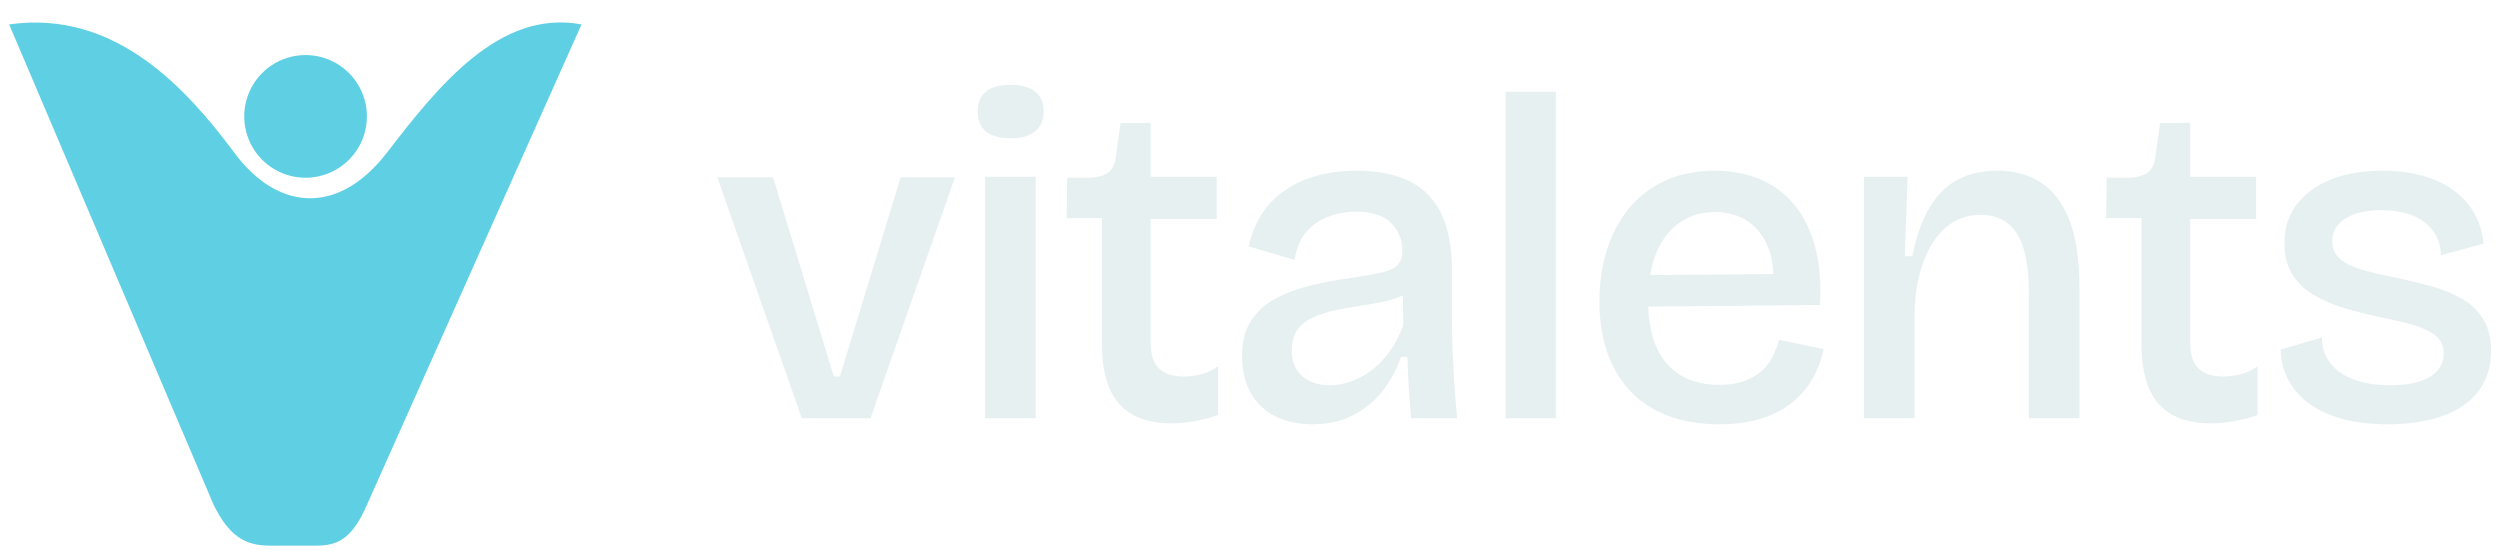
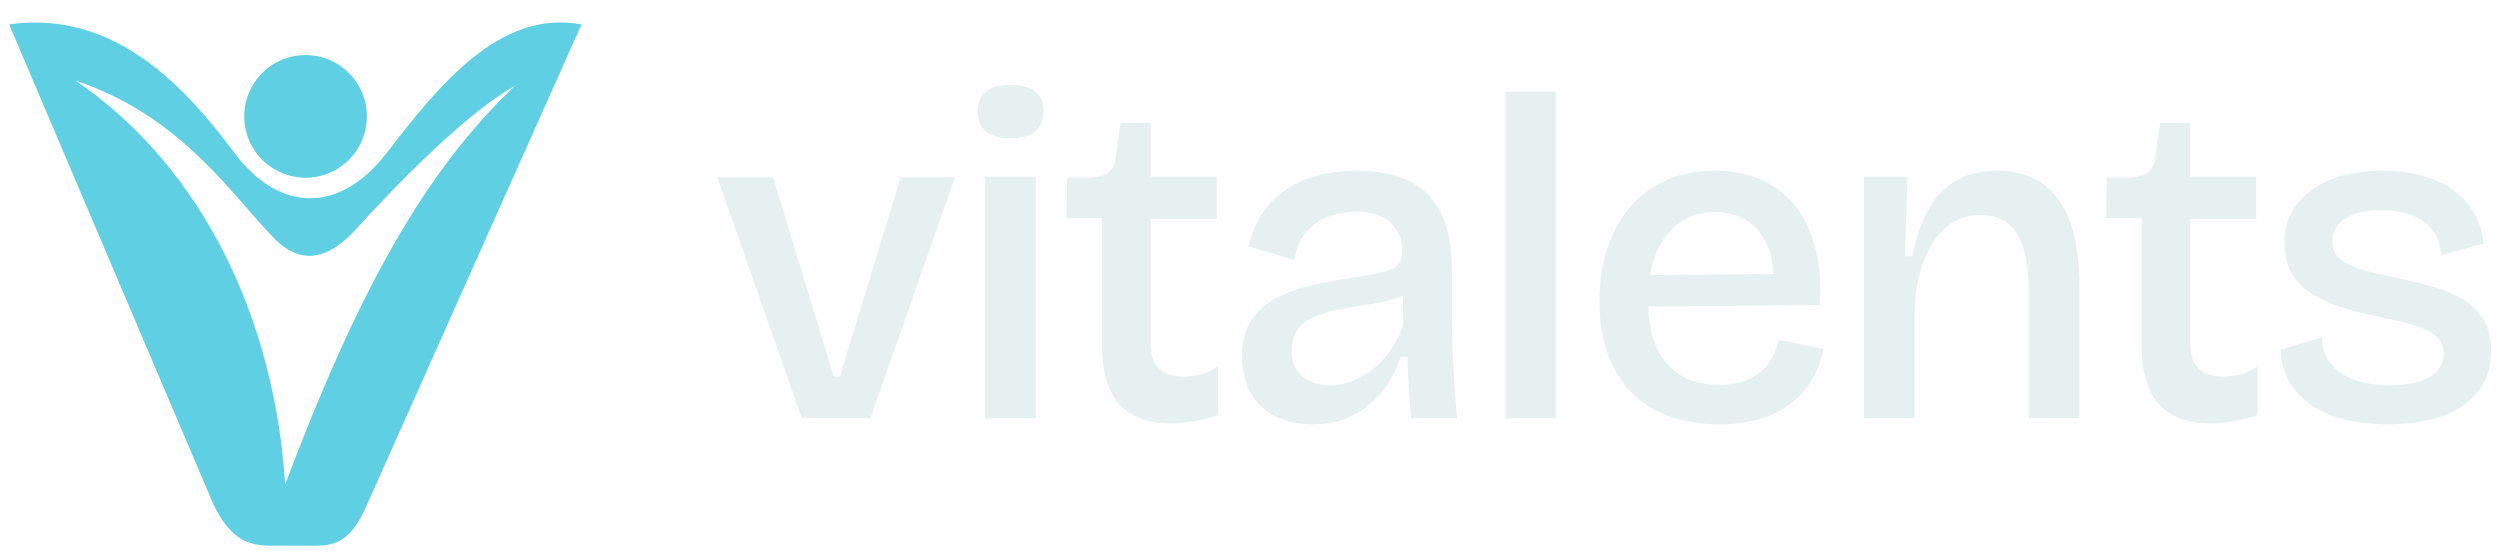
<svg xmlns="http://www.w3.org/2000/svg" viewBox="39.71 38.14 138.03 30.62">
-   <g fill="#5FD0E3">
+   <g fill="#5FD0E3" fill-rule="evenodd">
    <path d="M 40.215 39.488 C 46.141 38.641 50.09 43.156 52.629 46.543 C 54.887 49.645 58.273 50.211 61.094 46.543 C 63.918 42.875 67.305 38.641 71.816 39.488 L 59.969 66.012 C 59.121 67.984 58.273 68.266 57.145 68.266 L 54.605 68.266 C 53.195 68.266 52.348 67.703 51.504 66.012 Z M 43.883 42.59 C 49.809 44.566 52.629 49.082 54.887 51.34 C 56.297 52.75 57.711 52.465 59.121 51.055 C 61.941 47.953 65.609 44.285 68.148 42.875 C 63.07 47.672 59.402 54.441 55.453 64.883 C 54.887 55.852 50.938 47.387 43.883 42.59 Z M 43.883 42.59 " />
    <path d="M 59.969 44.566 L 59.965 44.625 L 59.965 44.684 L 59.957 44.801 L 59.953 44.863 L 59.949 44.922 L 59.926 45.098 L 59.914 45.156 L 59.906 45.211 L 59.895 45.27 L 59.879 45.328 L 59.867 45.387 L 59.852 45.441 L 59.836 45.5 L 59.82 45.555 L 59.801 45.613 L 59.762 45.723 L 59.742 45.781 L 59.719 45.836 L 59.699 45.891 L 59.676 45.945 L 59.648 45.996 L 59.625 46.051 L 59.598 46.105 L 59.543 46.207 L 59.512 46.258 L 59.484 46.309 L 59.422 46.41 L 59.387 46.461 L 59.355 46.508 L 59.32 46.559 L 59.25 46.652 L 59.211 46.699 L 59.176 46.742 L 59.137 46.789 L 59.059 46.875 L 59.016 46.918 L 58.977 46.961 L 58.934 47.004 L 58.848 47.082 L 58.801 47.121 L 58.758 47.16 L 58.711 47.199 L 58.523 47.34 L 58.473 47.375 L 58.426 47.406 L 58.273 47.5 L 58.172 47.555 L 58.117 47.582 L 58.066 47.609 L 58.012 47.637 L 57.848 47.707 L 57.793 47.727 L 57.738 47.75 L 57.684 47.77 L 57.629 47.785 L 57.57 47.805 L 57.516 47.82 L 57.398 47.852 L 57.344 47.867 L 57.168 47.902 L 56.875 47.941 L 56.758 47.949 L 56.699 47.949 L 56.641 47.953 L 56.523 47.953 L 56.461 47.949 L 56.402 47.949 L 56.285 47.941 L 55.992 47.902 L 55.934 47.891 L 55.879 47.879 L 55.82 47.867 L 55.703 47.836 L 55.648 47.82 L 55.59 47.805 L 55.535 47.785 L 55.48 47.77 L 55.422 47.75 L 55.367 47.727 L 55.312 47.707 L 55.148 47.637 L 55.098 47.609 L 55.043 47.582 L 54.941 47.527 L 54.887 47.5 L 54.785 47.438 L 54.738 47.406 L 54.688 47.375 L 54.641 47.34 L 54.59 47.305 L 54.449 47.199 L 54.406 47.16 L 54.359 47.121 L 54.23 47.004 L 54.145 46.918 L 54.027 46.789 L 53.988 46.742 L 53.949 46.699 L 53.914 46.652 L 53.875 46.605 L 53.84 46.559 L 53.809 46.508 L 53.773 46.461 L 53.648 46.258 L 53.621 46.207 L 53.59 46.156 L 53.562 46.105 L 53.539 46.051 L 53.512 45.996 L 53.488 45.945 L 53.441 45.836 L 53.422 45.781 L 53.398 45.723 L 53.359 45.613 L 53.344 45.555 L 53.328 45.5 L 53.309 45.441 L 53.297 45.387 L 53.281 45.328 L 53.258 45.211 L 53.246 45.156 L 53.238 45.098 L 53.227 45.039 L 53.219 44.98 L 53.215 44.922 L 53.207 44.863 L 53.203 44.801 L 53.195 44.684 L 53.195 44.449 L 53.203 44.332 L 53.207 44.27 L 53.215 44.211 L 53.219 44.152 L 53.227 44.094 L 53.238 44.035 L 53.246 43.98 L 53.281 43.805 L 53.297 43.746 L 53.309 43.691 L 53.328 43.633 L 53.344 43.578 L 53.359 43.52 L 53.398 43.41 L 53.422 43.352 L 53.441 43.297 L 53.488 43.188 L 53.512 43.137 L 53.539 43.082 L 53.562 43.031 L 53.59 42.977 L 53.621 42.926 L 53.648 42.875 L 53.773 42.672 L 53.809 42.625 L 53.84 42.578 L 53.875 42.527 L 53.914 42.48 L 53.949 42.438 L 54.027 42.344 L 54.145 42.215 L 54.188 42.172 L 54.23 42.133 L 54.273 42.09 L 54.359 42.012 L 54.406 41.973 L 54.449 41.934 L 54.59 41.828 L 54.641 41.793 L 54.688 41.758 L 54.738 41.727 L 54.785 41.695 L 54.887 41.633 L 54.941 41.605 L 55.043 41.551 L 55.098 41.523 L 55.148 41.496 L 55.312 41.426 L 55.422 41.387 L 55.48 41.363 L 55.535 41.348 L 55.59 41.328 L 55.648 41.312 L 55.703 41.297 L 55.82 41.266 L 55.879 41.254 L 55.934 41.242 L 55.992 41.23 L 56.227 41.199 L 56.285 41.195 L 56.344 41.188 L 56.402 41.184 L 56.461 41.184 L 56.523 41.18 L 56.641 41.18 L 56.699 41.184 L 56.758 41.184 L 56.816 41.188 L 56.875 41.195 L 56.934 41.199 L 57.168 41.23 L 57.344 41.266 L 57.398 41.281 L 57.516 41.312 L 57.57 41.328 L 57.629 41.348 L 57.684 41.363 L 57.738 41.387 L 57.848 41.426 L 58.012 41.496 L 58.066 41.523 L 58.117 41.551 L 58.172 41.578 L 58.273 41.633 L 58.426 41.727 L 58.473 41.758 L 58.523 41.793 L 58.711 41.934 L 58.758 41.973 L 58.801 42.012 L 58.848 42.051 L 58.891 42.09 L 58.934 42.133 L 58.977 42.172 L 59.016 42.215 L 59.059 42.258 L 59.137 42.344 L 59.176 42.391 L 59.211 42.438 L 59.25 42.48 L 59.285 42.527 L 59.32 42.578 L 59.355 42.625 L 59.387 42.672 L 59.422 42.723 L 59.484 42.824 L 59.512 42.875 L 59.543 42.926 L 59.57 42.977 L 59.598 43.031 L 59.625 43.082 L 59.648 43.137 L 59.676 43.188 L 59.699 43.242 L 59.719 43.297 L 59.742 43.352 L 59.762 43.41 L 59.801 43.52 L 59.82 43.578 L 59.836 43.633 L 59.852 43.691 L 59.867 43.746 L 59.879 43.805 L 59.895 43.863 L 59.906 43.922 L 59.914 43.977 L 59.926 44.035 L 59.949 44.211 L 59.953 44.27 L 59.957 44.332 L 59.965 44.449 L 59.965 44.508 Z M 59.969 44.566 " />
  </g>
  <g fill="#E7F0F1">
    <path d="M 83.977 61.23 L 79.312 47.926 L 82.391 47.926 L 85.746 58.926 L 86.082 58.926 L 89.438 47.926 L 92.438 47.926 L 87.773 61.23 Z M 83.977 61.23 " />
    <path d="M 94.098 61.23 L 94.098 47.902 L 96.895 47.902 L 96.895 61.23 Z M 95.508 45.773 C 94.91 45.773 94.457 45.648 94.148 45.402 C 93.844 45.152 93.688 44.781 93.688 44.285 C 93.688 43.809 93.844 43.445 94.148 43.195 C 94.457 42.949 94.91 42.824 95.508 42.824 C 96.105 42.824 96.559 42.949 96.867 43.195 C 97.176 43.445 97.328 43.809 97.328 44.285 C 97.328 44.766 97.176 45.133 96.867 45.387 C 96.559 45.645 96.105 45.773 95.508 45.773 Z M 95.508 45.773 " />
    <path d="M 104.422 61.516 C 103.105 61.516 102.133 61.156 101.5 60.438 C 100.867 59.719 100.551 58.625 100.551 57.156 L 100.551 50.184 L 98.605 50.184 L 98.629 47.953 L 99.836 47.953 C 100.312 47.934 100.668 47.84 100.898 47.668 C 101.129 47.5 101.27 47.199 101.32 46.773 L 101.578 44.926 L 103.242 44.926 L 103.242 47.902 L 106.887 47.902 L 106.887 50.234 L 103.242 50.234 L 103.242 57.055 C 103.242 57.719 103.398 58.199 103.707 58.488 C 104.012 58.781 104.457 58.926 105.039 58.926 C 105.363 58.926 105.688 58.887 106.012 58.809 C 106.336 58.734 106.652 58.582 106.961 58.359 L 106.961 61.055 C 106.465 61.223 106.004 61.344 105.578 61.41 C 105.148 61.48 104.766 61.516 104.422 61.516 Z M 104.422 61.516 " />
    <path d="M 112.16 61.566 C 111.426 61.566 110.766 61.43 110.184 61.156 C 109.605 60.883 109.141 60.465 108.801 59.898 C 108.457 59.336 108.289 58.633 108.289 57.797 C 108.289 57.113 108.414 56.527 108.672 56.039 C 108.93 55.555 109.312 55.145 109.824 54.809 C 110.34 54.477 110.98 54.203 111.75 53.988 C 112.52 53.777 113.414 53.602 114.441 53.465 C 115.09 53.363 115.613 53.266 116.004 53.184 C 116.398 53.098 116.684 52.965 116.863 52.785 C 117.043 52.605 117.133 52.328 117.133 51.953 C 117.133 51.352 116.922 50.848 116.504 50.438 C 116.086 50.027 115.441 49.824 114.57 49.824 C 114.074 49.824 113.586 49.91 113.109 50.078 C 112.629 50.25 112.215 50.527 111.863 50.914 C 111.516 51.297 111.289 51.824 111.184 52.488 L 108.648 51.746 C 108.801 51.062 109.047 50.461 109.391 49.938 C 109.73 49.418 110.16 48.98 110.672 48.633 C 111.184 48.281 111.773 48.016 112.441 47.836 C 113.109 47.656 113.836 47.566 114.621 47.566 C 115.801 47.566 116.777 47.766 117.555 48.156 C 118.332 48.551 118.914 49.152 119.301 49.965 C 119.684 50.777 119.875 51.816 119.875 53.078 L 119.875 55.77 C 119.875 56.336 119.891 56.93 119.914 57.555 C 119.941 58.176 119.973 58.801 120.016 59.426 C 120.059 60.047 120.105 60.652 120.16 61.23 L 117.621 61.23 C 117.57 60.703 117.527 60.152 117.492 59.578 C 117.457 59.008 117.434 58.43 117.414 57.848 L 117.055 57.848 C 116.832 58.516 116.504 59.129 116.07 59.695 C 115.633 60.258 115.09 60.711 114.441 61.055 C 113.793 61.395 113.031 61.566 112.16 61.566 Z M 113.133 59.41 C 113.492 59.41 113.863 59.348 114.25 59.219 C 114.633 59.09 115.008 58.895 115.375 58.629 C 115.746 58.363 116.082 58.023 116.391 57.605 C 116.695 57.188 116.961 56.695 117.184 56.129 L 117.16 53.926 L 117.801 54.027 C 117.527 54.285 117.176 54.48 116.75 54.617 C 116.32 54.754 115.852 54.859 115.34 54.938 C 114.824 55.016 114.312 55.102 113.801 55.195 C 113.289 55.289 112.82 55.418 112.402 55.578 C 111.984 55.742 111.652 55.973 111.402 56.27 C 111.156 56.57 111.031 56.977 111.031 57.488 C 111.031 58.105 111.223 58.578 111.609 58.91 C 111.992 59.246 112.5 59.41 113.133 59.41 Z M 113.133 59.41 " />
    <path d="M 122.844 61.23 L 125.613 61.23 L 125.613 43.207 L 122.844 43.207 Z M 122.844 61.23 " />
    <path d="M 134.629 61.566 C 133.555 61.566 132.605 61.406 131.785 61.09 C 130.965 60.773 130.277 60.32 129.719 59.734 C 129.164 59.145 128.742 58.43 128.449 57.59 C 128.16 56.754 128.016 55.824 128.016 54.797 C 128.016 53.754 128.156 52.793 128.438 51.914 C 128.719 51.031 129.129 50.27 129.668 49.617 C 130.207 48.969 130.875 48.465 131.668 48.105 C 132.465 47.746 133.375 47.566 134.398 47.566 C 135.32 47.566 136.156 47.727 136.898 48.043 C 137.641 48.359 138.27 48.828 138.785 49.453 C 139.297 50.074 139.676 50.848 139.926 51.773 C 140.172 52.695 140.262 53.762 140.195 54.977 L 129.785 55.078 L 129.785 53.336 L 138.5 53.258 L 137.578 54.309 C 137.68 53.301 137.602 52.469 137.336 51.809 C 137.07 51.152 136.684 50.66 136.18 50.336 C 135.676 50.012 135.082 49.848 134.398 49.848 C 133.648 49.848 132.992 50.047 132.438 50.438 C 131.883 50.832 131.453 51.391 131.156 52.117 C 130.855 52.844 130.707 53.719 130.707 54.746 C 130.707 56.266 131.051 57.422 131.734 58.207 C 132.418 58.992 133.383 59.387 134.629 59.387 C 135.176 59.387 135.637 59.316 136.016 59.18 C 136.391 59.043 136.707 58.859 136.965 58.629 C 137.219 58.398 137.426 58.133 137.578 57.836 C 137.73 57.535 137.852 57.223 137.938 56.898 L 140.398 57.414 C 140.262 58.043 140.043 58.613 139.746 59.117 C 139.445 59.621 139.059 60.059 138.578 60.426 C 138.098 60.793 137.531 61.074 136.875 61.27 C 136.215 61.469 135.469 61.566 134.629 61.566 Z M 134.629 61.566 " />
    <path d="M 142.621 61.23 L 142.621 47.902 L 145.031 47.902 L 144.879 52.285 L 145.289 52.285 C 145.512 51.207 145.824 50.324 146.223 49.633 C 146.625 48.938 147.137 48.422 147.762 48.078 C 148.387 47.738 149.125 47.566 149.98 47.566 C 151.469 47.566 152.594 48.098 153.363 49.156 C 154.133 50.215 154.52 51.832 154.52 54.004 L 154.52 61.23 L 151.723 61.23 L 151.723 54.258 C 151.723 52.789 151.5 51.711 151.059 51.027 C 150.613 50.344 149.953 50.004 149.082 50.004 C 148.312 50.004 147.66 50.242 147.121 50.719 C 146.582 51.199 146.168 51.852 145.879 52.684 C 145.586 53.512 145.434 54.43 145.418 55.438 L 145.418 61.23 Z M 142.621 61.23 " />
    <path d="M 161.816 61.516 C 160.5 61.516 159.527 61.156 158.895 60.438 C 158.262 59.719 157.945 58.625 157.945 57.156 L 157.945 50.184 L 155.996 50.184 L 156.023 47.953 L 157.23 47.953 C 157.707 47.934 158.062 47.84 158.293 47.668 C 158.523 47.5 158.664 47.199 158.715 46.773 L 158.973 44.926 L 160.637 44.926 L 160.637 47.902 L 164.277 47.902 L 164.277 50.234 L 160.637 50.234 L 160.637 57.055 C 160.637 57.719 160.793 58.199 161.102 58.488 C 161.406 58.781 161.852 58.926 162.434 58.926 C 162.758 58.926 163.082 58.887 163.406 58.809 C 163.73 58.734 164.047 58.582 164.355 58.359 L 164.355 61.055 C 163.859 61.223 163.398 61.344 162.973 61.41 C 162.543 61.48 162.16 61.516 161.816 61.516 Z M 161.816 61.516 " />
    <path d="M 171.527 61.566 C 170.621 61.566 169.809 61.473 169.094 61.285 C 168.375 61.094 167.762 60.82 167.258 60.465 C 166.754 60.105 166.363 59.672 166.078 59.168 C 165.797 58.664 165.648 58.086 165.633 57.438 L 167.914 56.77 C 167.914 57.316 168.062 57.789 168.363 58.18 C 168.66 58.574 169.094 58.879 169.656 59.09 C 170.219 59.305 170.902 59.41 171.707 59.41 C 172.629 59.41 173.348 59.258 173.859 58.949 C 174.375 58.645 174.629 58.215 174.629 57.668 C 174.629 57.258 174.488 56.934 174.207 56.695 C 173.926 56.453 173.527 56.258 173.016 56.105 C 172.504 55.949 171.895 55.805 171.195 55.668 C 170.547 55.531 169.91 55.375 169.285 55.195 C 168.66 55.016 168.09 54.781 167.566 54.488 C 167.047 54.199 166.625 53.82 166.309 53.348 C 165.996 52.879 165.836 52.285 165.836 51.566 C 165.836 50.762 166.055 50.062 166.488 49.465 C 166.926 48.867 167.551 48.398 168.363 48.066 C 169.172 47.734 170.145 47.566 171.27 47.566 C 172.348 47.566 173.289 47.73 174.09 48.055 C 174.895 48.379 175.531 48.84 176 49.438 C 176.473 50.035 176.75 50.754 176.836 51.594 L 174.477 52.234 C 174.461 51.688 174.309 51.23 174.027 50.863 C 173.746 50.496 173.363 50.215 172.887 50.027 C 172.406 49.84 171.844 49.746 171.195 49.746 C 170.355 49.746 169.695 49.898 169.207 50.207 C 168.719 50.516 168.477 50.934 168.477 51.465 C 168.477 51.875 168.625 52.203 168.926 52.453 C 169.227 52.699 169.637 52.895 170.156 53.039 C 170.676 53.188 171.27 53.328 171.938 53.465 C 172.605 53.602 173.254 53.754 173.887 53.926 C 174.52 54.098 175.086 54.324 175.59 54.605 C 176.094 54.887 176.496 55.262 176.797 55.734 C 177.094 56.203 177.246 56.797 177.246 57.516 C 177.246 58.387 177.016 59.125 176.555 59.734 C 176.09 60.34 175.434 60.797 174.578 61.105 C 173.723 61.41 172.707 61.566 171.527 61.566 Z M 171.527 61.566 " />
  </g>
</svg>
